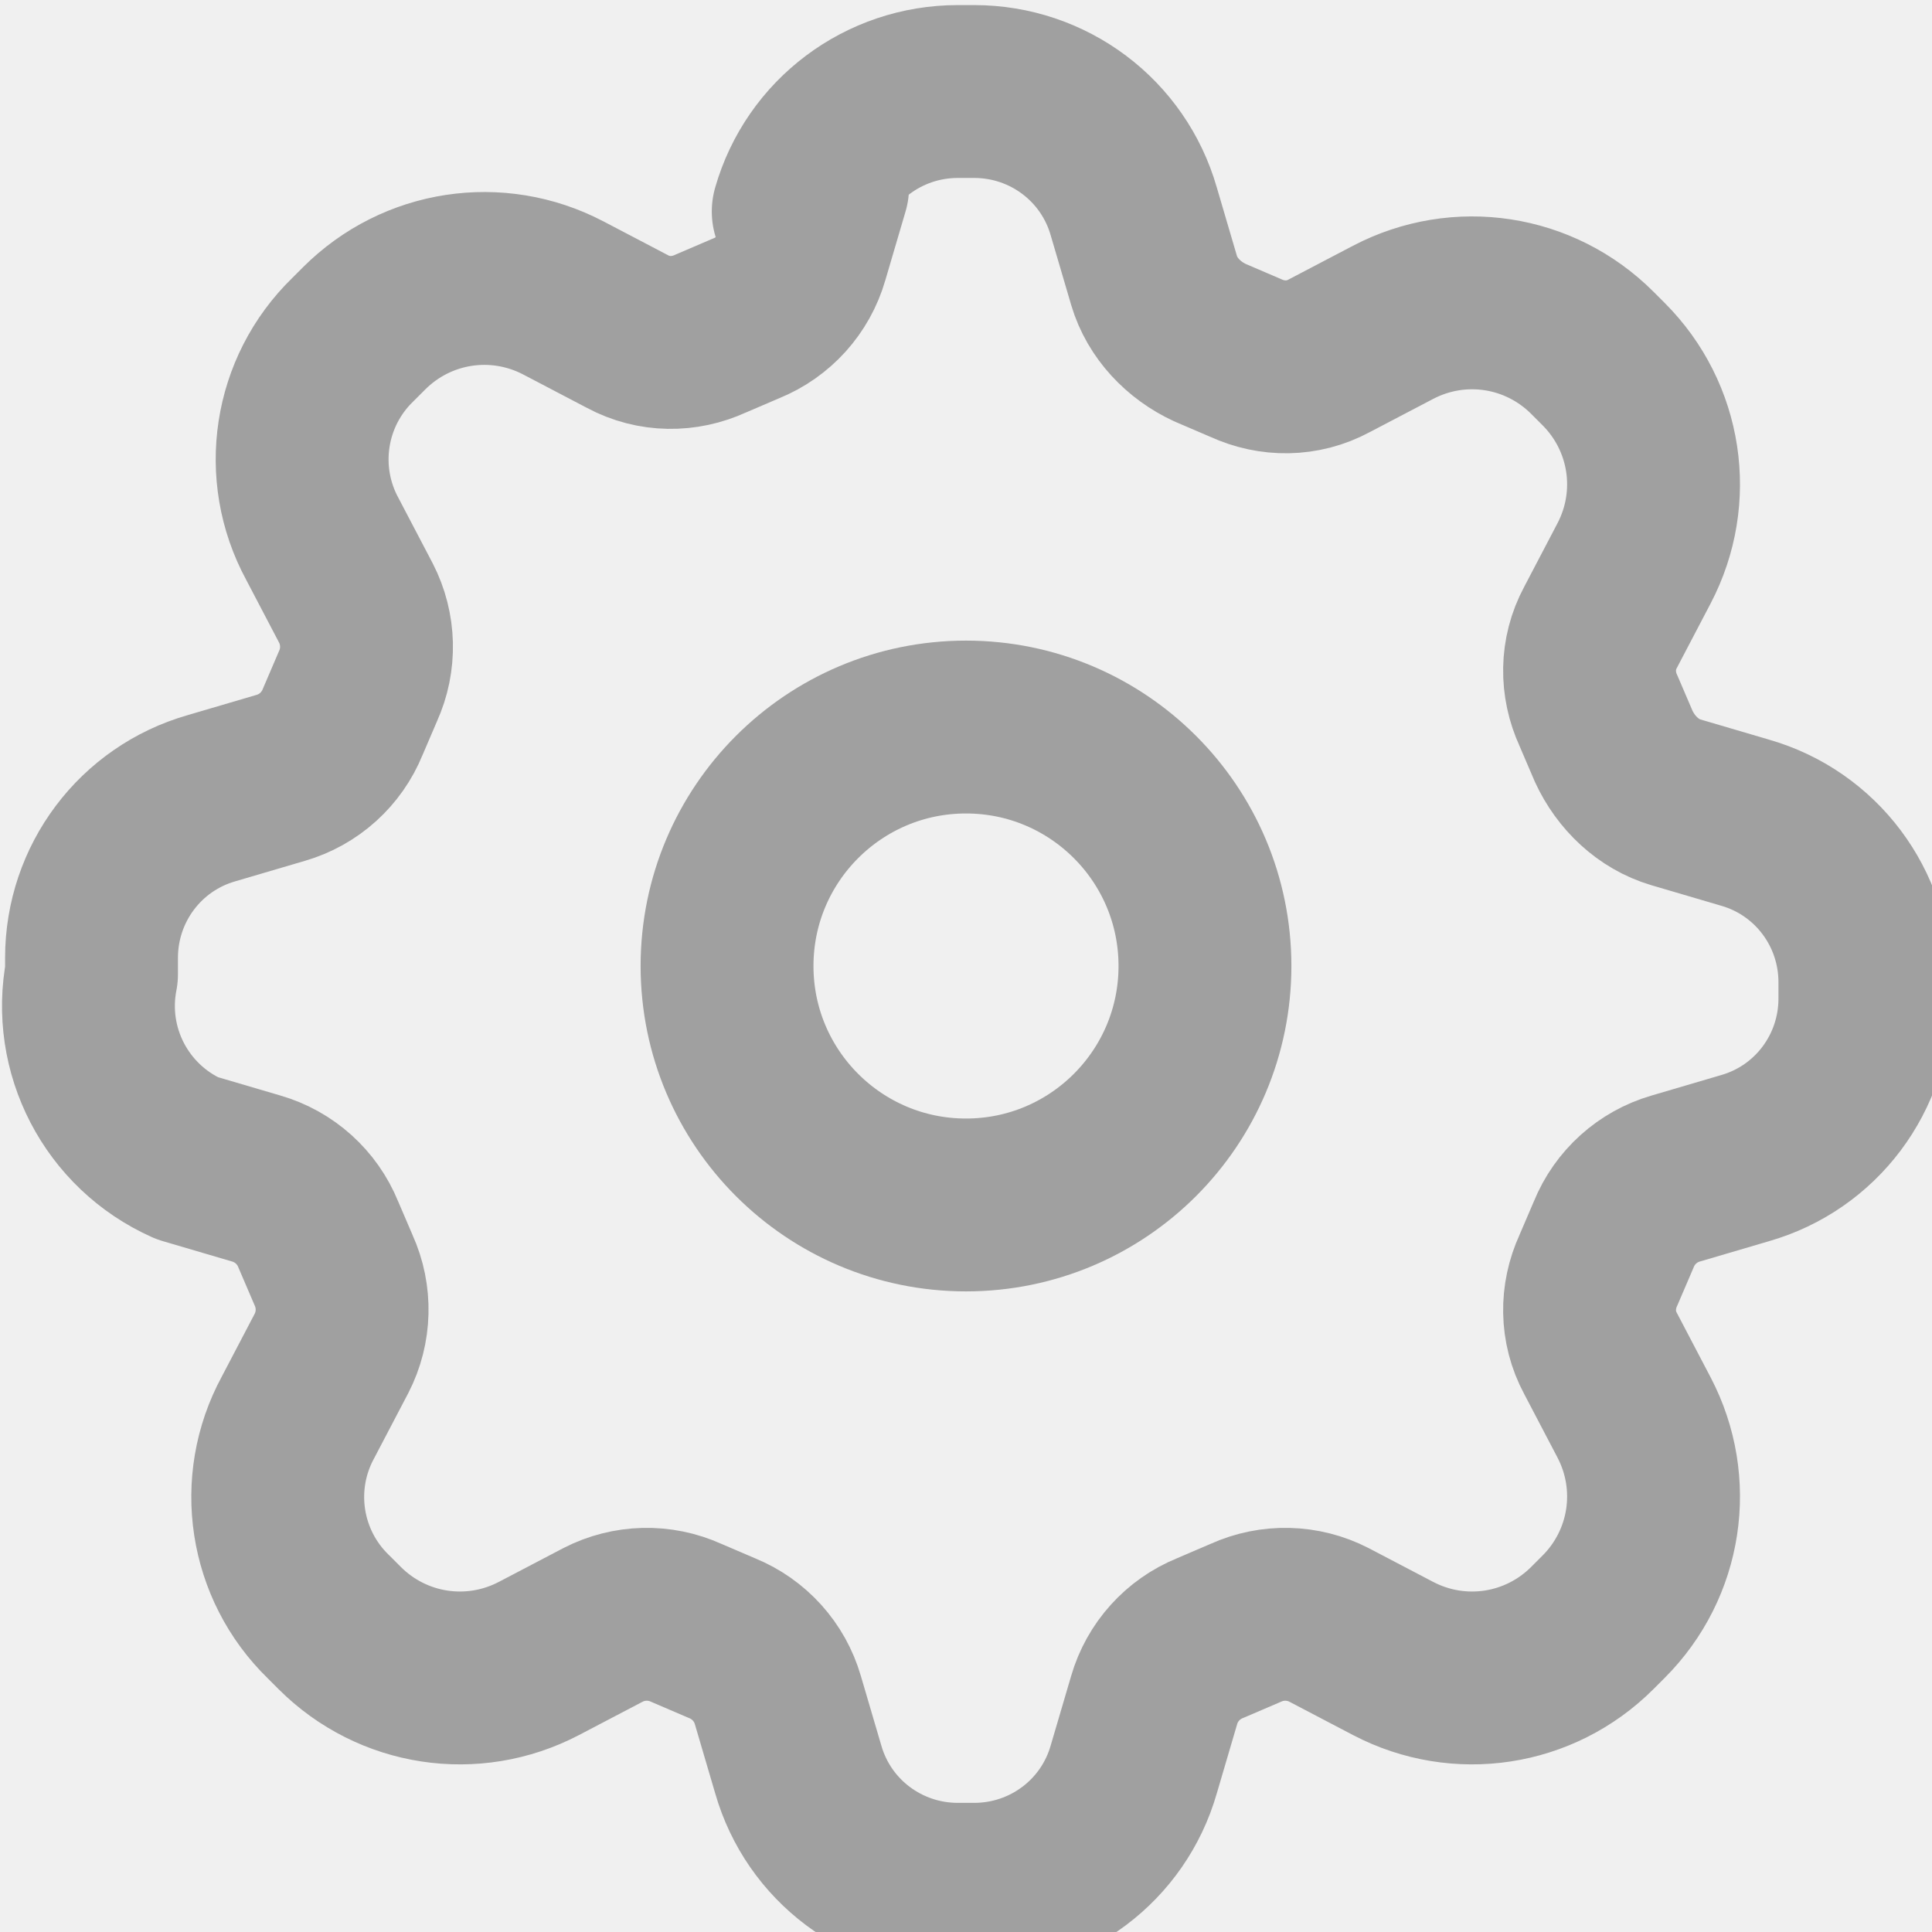
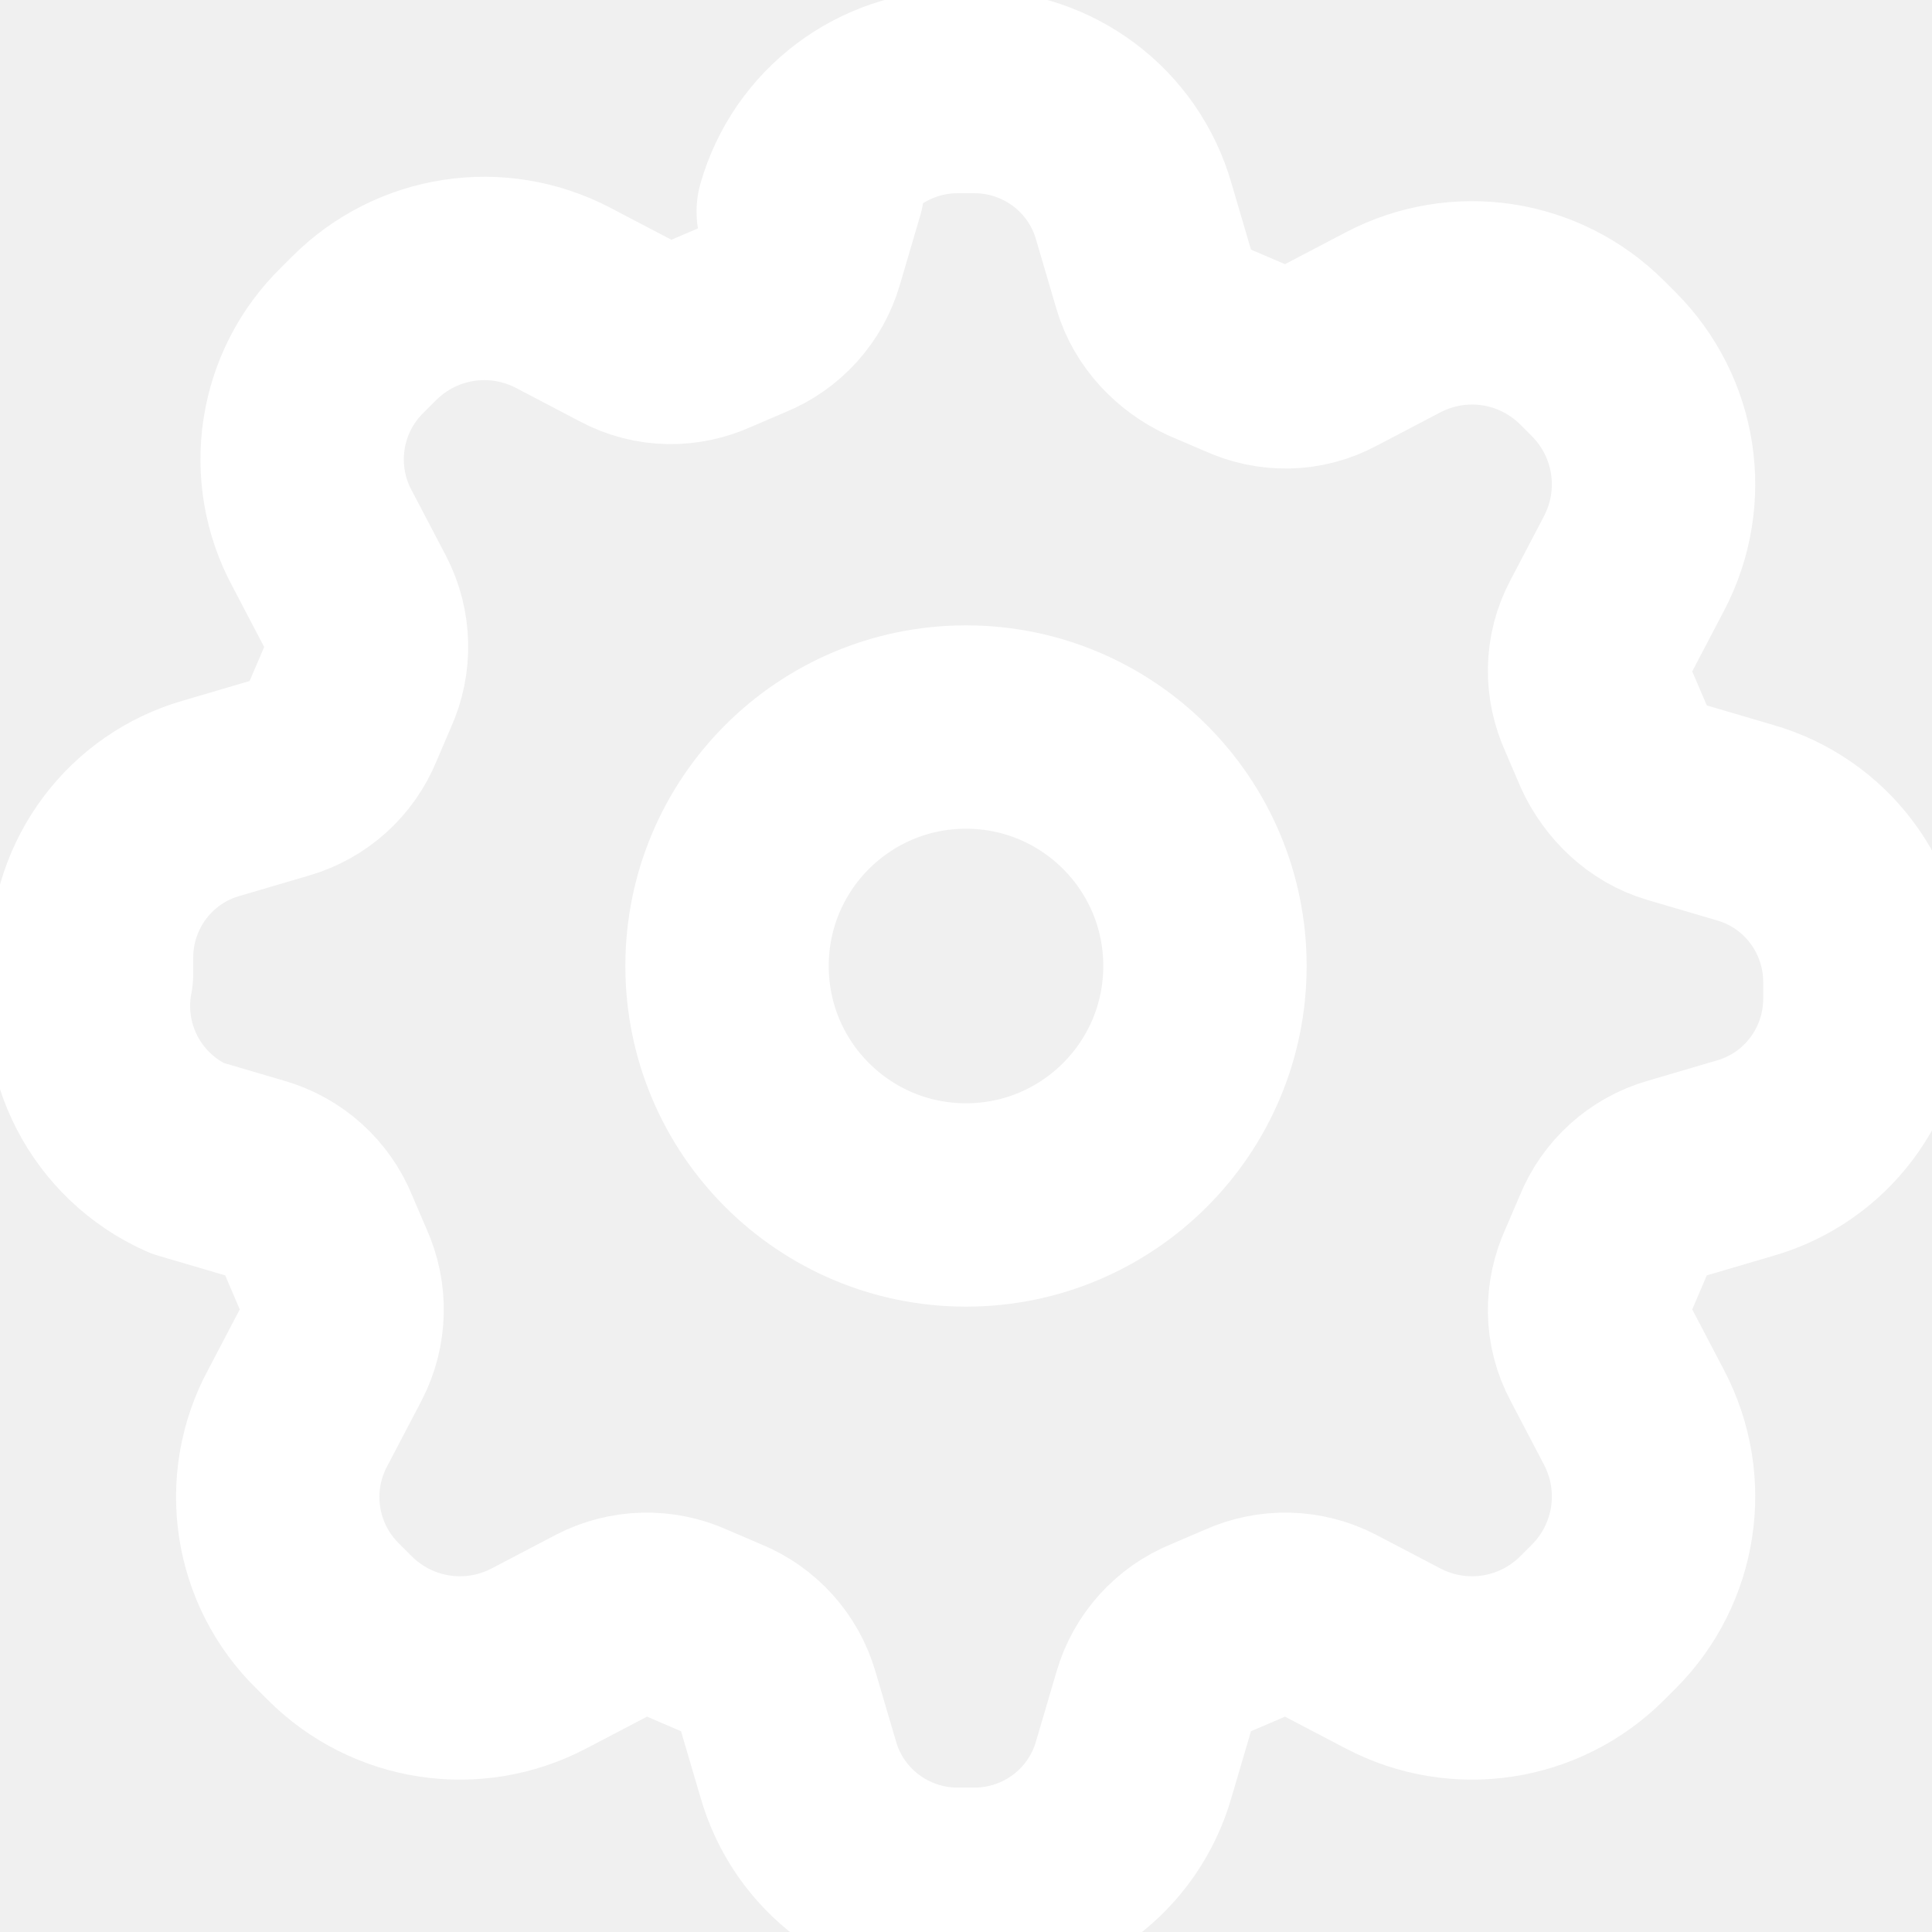
<svg xmlns="http://www.w3.org/2000/svg" width="19" height="19" viewBox="0 0 19 19" fill="none">
-   <path d="M7.85 2.08c.2-.7.84-1.18 1.57-1.18h.16c.73 0 1.37.48 1.57 1.18l.2.68c.08.27.29.49.55.61l.35.15c.26.12.56.12.82-.02l.63-.33c.65-.34 1.44-.22 1.96.3l.11.11c.52.52.64 1.31.3 1.96l-.33.63c-.14.26-.14.56-.02.82l.15.35c.12.26.34.47.61.55l.68.2c.7.2 1.18.84 1.18 1.57v.16c0 .73-.48 1.37-1.18 1.57l-.68.2a.94.94 0 0 0-.61.55l-.15.35c-.12.26-.12.56.02.82l.33.63c.34.65.22 1.44-.3 1.96l-.11.11c-.52.52-1.31.64-1.96.3l-.63-.33a.94.94 0 0 0-.82-.02l-.35.15a.94.94 0 0 0-.55.61l-.2.68c-.2.7-.84 1.18-1.57 1.18h-.16c-.73 0-1.37-.48-1.57-1.18l-.2-.68a.94.94 0 0 0-.55-.61l-.35-.15a.94.94 0 0 0-.82.02l-.63.33c-.65.34-1.44.22-1.96-.3l-.11-.11a1.64 1.64 0 0 1-.3-1.96l.33-.63a.94.94 0 0 0 .02-.82l-.15-.35a.94.94 0 0 0-.61-.55l-.68-.2A1.64 1.64 0 0 1 .9 9.58v-.16c0-.73.48-1.37 1.18-1.57l.68-.2a.94.94 0 0 0 .61-.55l.15-.35a.94.94 0 0 0-.02-.82l-.33-.63a1.64 1.64 0 0 1 .3-1.96l.11-.11c.52-.52 1.31-.64 1.96-.3l.63.33c.26.14.56.14.82.02l.35-.15a.94.94 0 0 0 .55-.61l.2-.68Z" stroke="#A0A0A0" stroke-width="1.7" stroke-linejoin="round" />
-   <circle cx="9.5" cy="9.5" r="2.35" stroke="#A0A0A0" stroke-width="1.7" />
+   <path d="M7.85 2.08c.2-.7.84-1.18 1.57-1.18h.16c.73 0 1.37.48 1.57 1.18l.2.68c.08.27.29.49.55.61l.35.15c.26.12.56.12.82-.02l.63-.33c.65-.34 1.44-.22 1.96.3l.11.11c.52.52.64 1.31.3 1.96l-.33.63c-.14.26-.14.56-.02.82l.15.35c.12.26.34.47.61.55l.68.2c.7.2 1.18.84 1.18 1.57v.16c0 .73-.48 1.37-1.18 1.57l-.68.2a.94.94 0 0 0-.61.55l-.15.35c-.12.26-.12.56.02.82l.33.63c.34.65.22 1.44-.3 1.96l-.11.11c-.52.52-1.31.64-1.96.3l-.63-.33a.94.94 0 0 0-.82-.02l-.35.15a.94.94 0 0 0-.55.61l-.2.68c-.2.7-.84 1.18-1.57 1.18h-.16c-.73 0-1.37-.48-1.57-1.18l-.2-.68a.94.94 0 0 0-.55-.61l-.35-.15a.94.94 0 0 0-.82.02l-.63.33c-.65.34-1.44.22-1.96-.3l-.11-.11a1.64 1.64 0 0 1-.3-1.96l.33-.63a.94.94 0 0 0 .02-.82l-.15-.35a.94.94 0 0 0-.61-.55l-.68-.2A1.64 1.64 0 0 1 .9 9.58v-.16c0-.73.48-1.37 1.18-1.57l.68-.2a.94.94 0 0 0 .61-.55l.15-.35a.94.94 0 0 0-.02-.82l-.33-.63a1.64 1.64 0 0 1 .3-1.96l.11-.11c.52-.52 1.31-.64 1.96-.3l.63.33c.26.14.56.14.82.02l.35-.15a.94.94 0 0 0 .55-.61l.2-.68Z" stroke="white" stroke-width="2" stroke-linejoin="round" />
+   <circle cx="9.5" cy="9.5" r="2.35" stroke="white" stroke-width="2" />
</svg>
